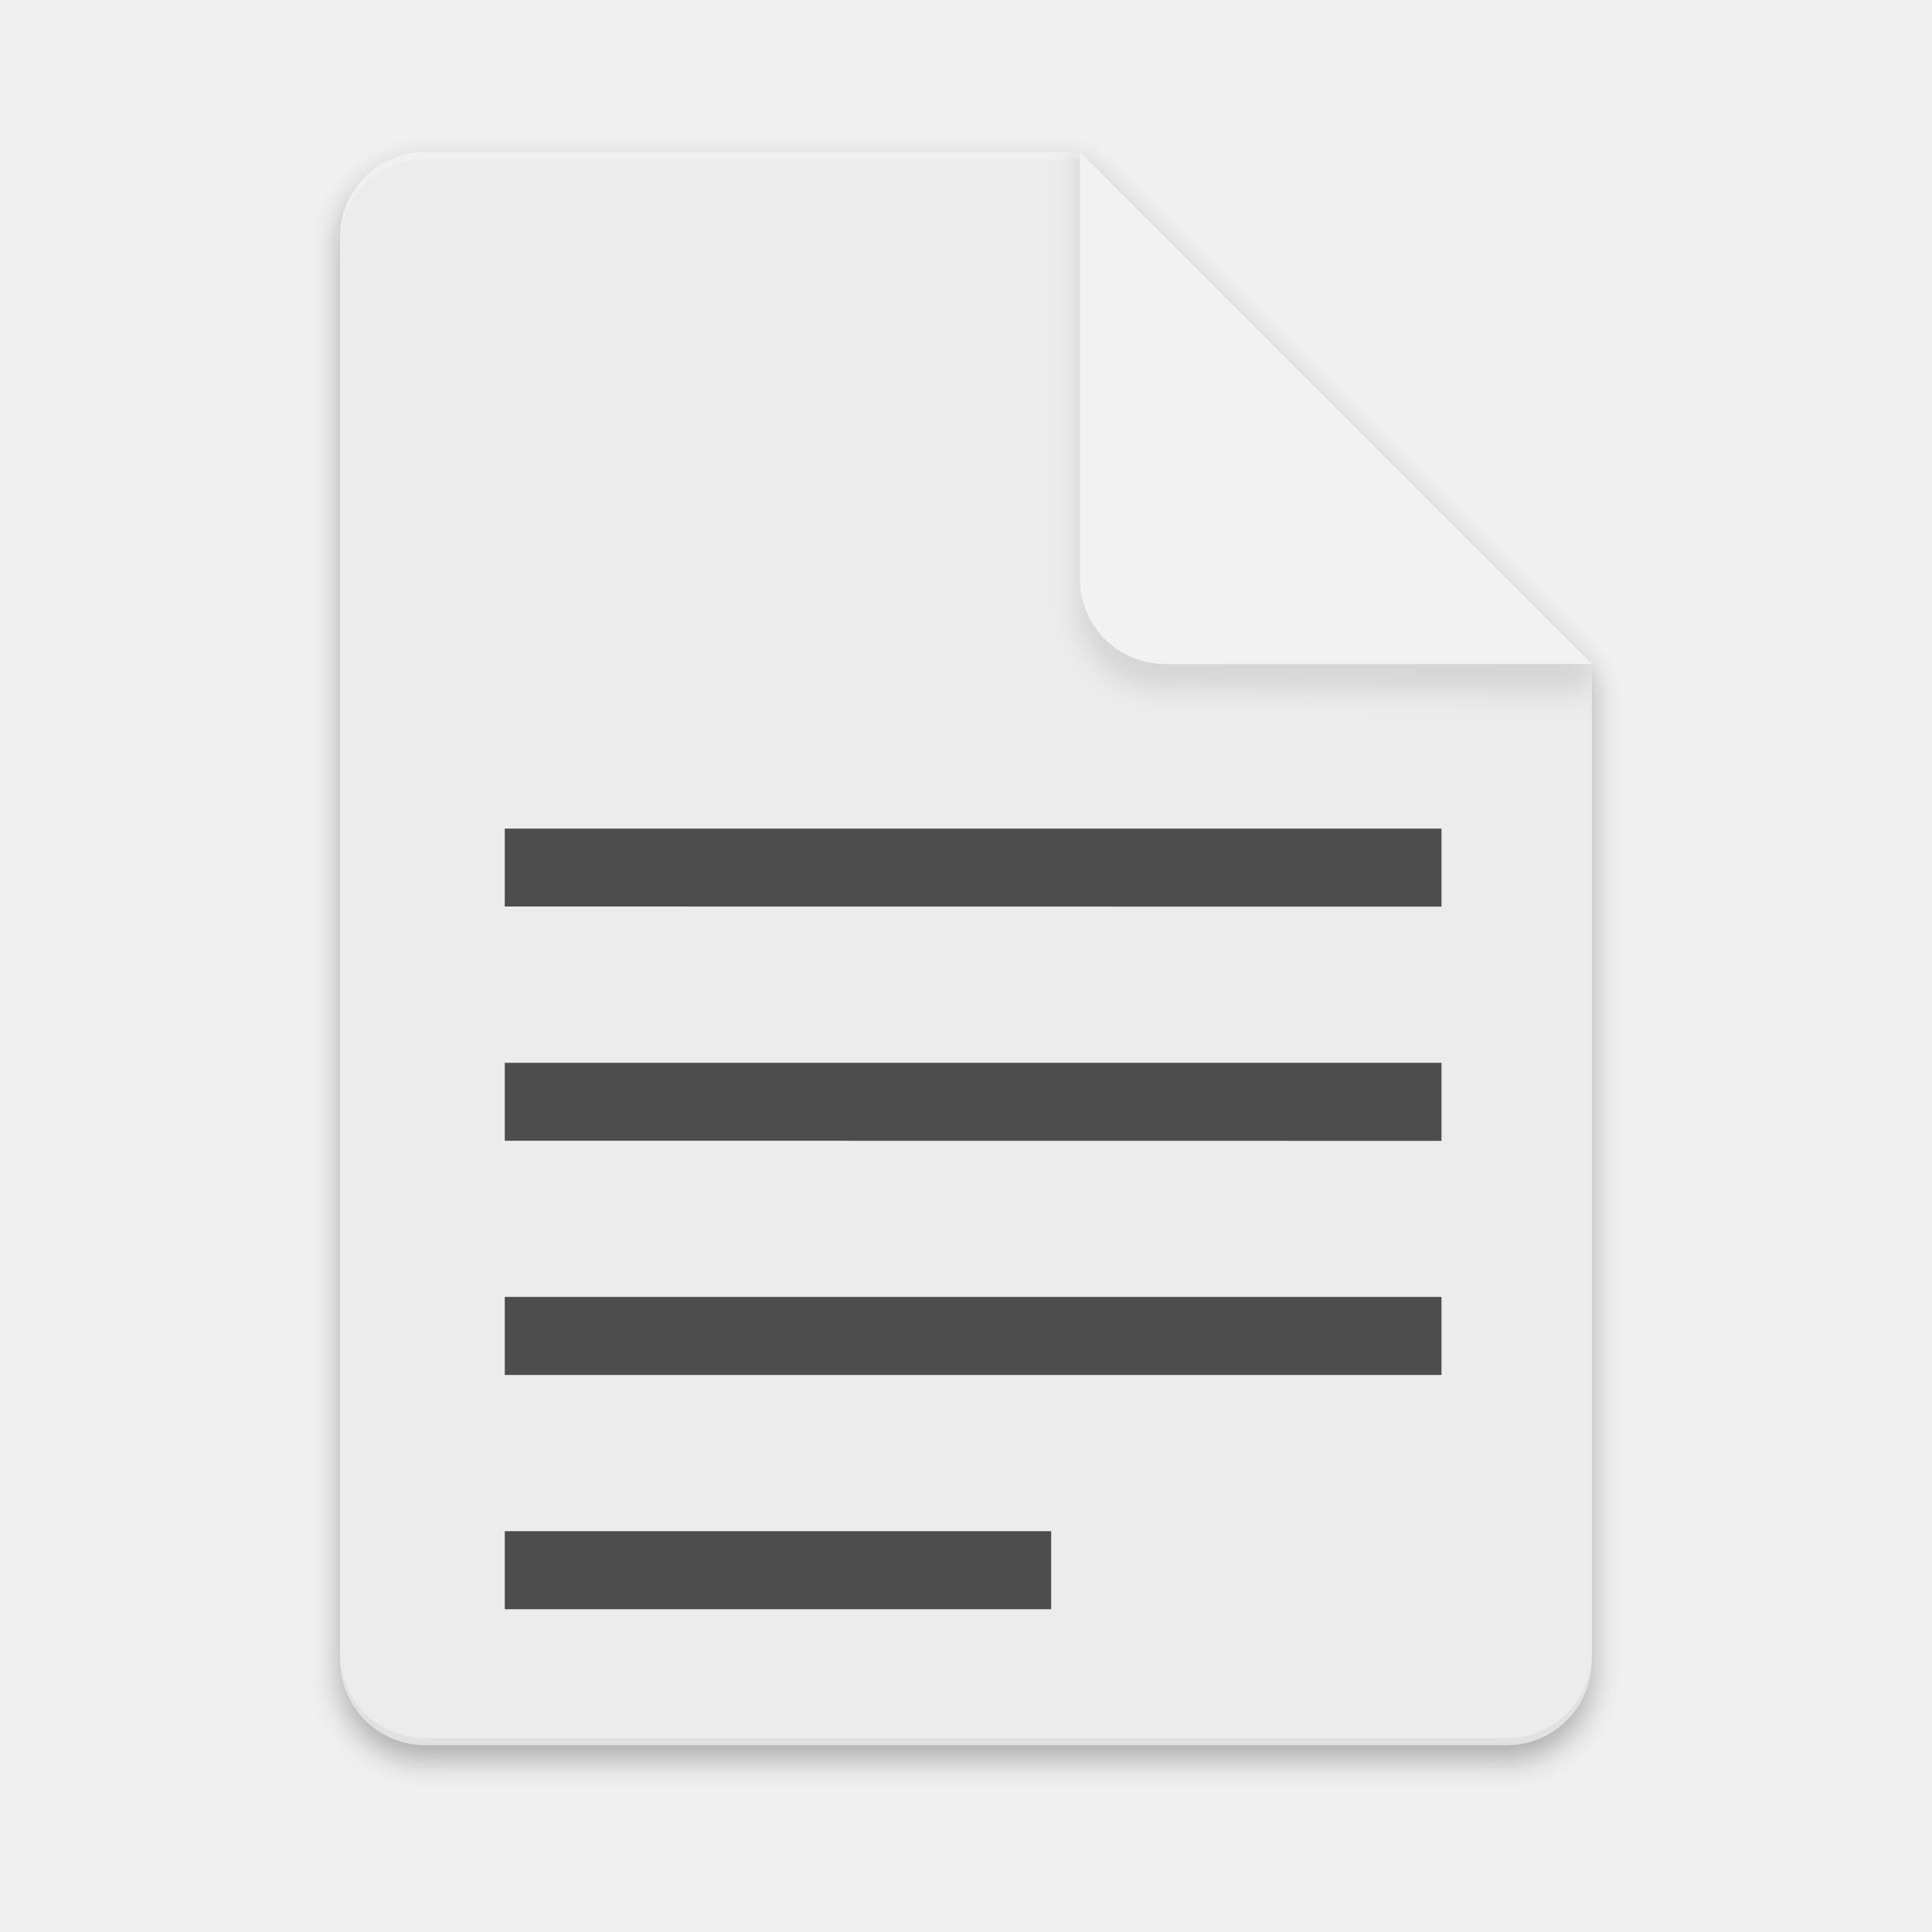
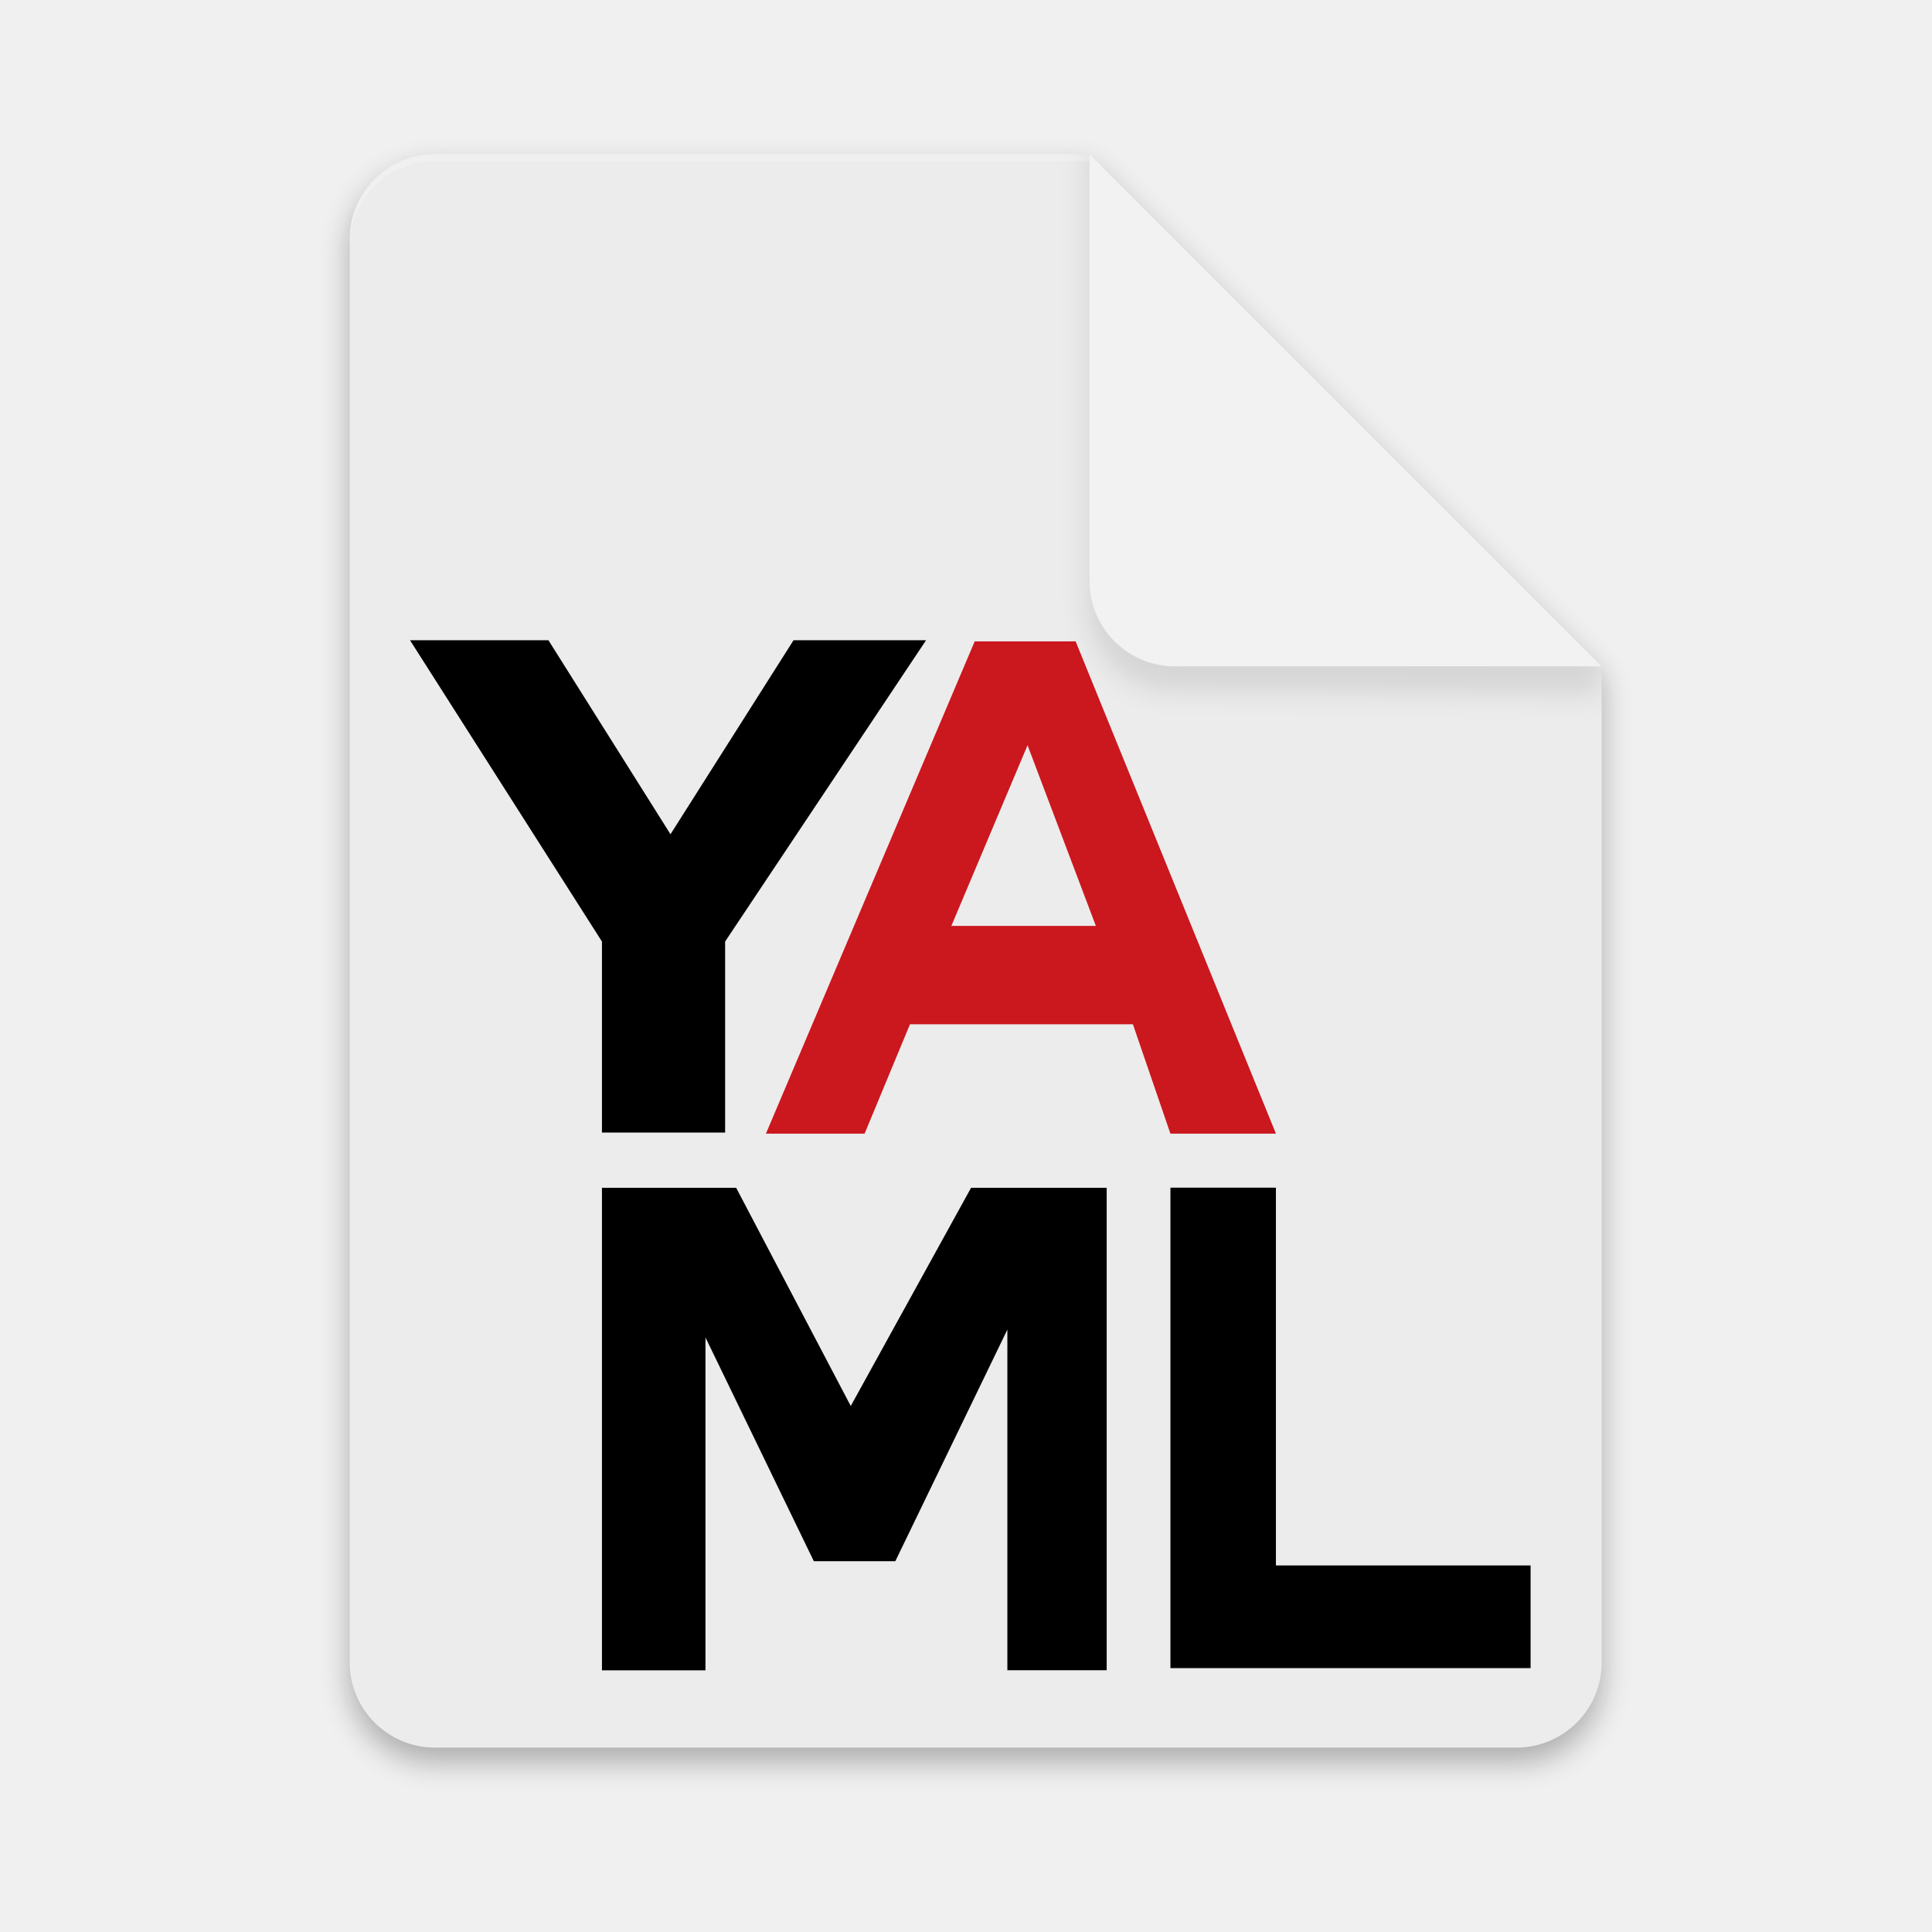
<svg xmlns="http://www.w3.org/2000/svg" width="64" height="64" viewBox="0 0 16.933 16.933" version="1.1" id="svg1">
  <defs id="defs1">
-     <filter style="color-interpolation-filters:sRGB" id="filter4507" x="-0.027" width="1.055" y="-0.021" height="1.043">
-       <feGaussianBlur stdDeviation="4" id="feGaussianBlur4509" />
-     </filter>
-     <filter style="color-interpolation-filters:sRGB" id="filter4497" x="-0.027" width="1.055" y="-0.021" height="1.043">
-       <feGaussianBlur stdDeviation="4" id="feGaussianBlur4499" />
-     </filter>
    <clipPath clipPathUnits="userSpaceOnUse" id="clipPath5158">
      <path style="display:inline;fill:#ece9d8;fill-opacity:1;stroke:none;enable-background:new" d="m 212.84,223.64 c -1.662,0 -3,1.338 -3,3 v 50 c 0,1.662 1.338,3 3,3 h 38 c 1.662,0 3,-1.338 3,-3 v -35 c -5.5,-0.5 -16.5,-1.5 -16.5,-1.5 l -1.5,-16.5 z" id="path5160" />
    </clipPath>
    <filter style="color-interpolation-filters:sRGB" id="filter5162" x="-0.061" width="1.123" y="-0.052" height="1.103">
      <feGaussianBlur stdDeviation="0.463" id="feGaussianBlur5164" />
    </filter>
+     <filter style="color-interpolation-filters:sRGB" id="filter4497" x="-0.027" width="1.055" y="-0.021" height="1.043">
+       <feGaussianBlur stdDeviation="4" id="feGaussianBlur4499" />
+     </filter>
+     <filter style="color-interpolation-filters:sRGB" id="filter4507" x="-0.027" width="1.055" y="-0.021" height="1.043">
+       <feGaussianBlur stdDeviation="4" id="feGaussianBlur4509" />
+     </filter>
  </defs>
  <g id="layer1">
-     <path id="path4501" d="m 312,-192 c -13.296,0 -24,10.704 -24,24 v 400 c 0,13.296 10.704,24 24,24 h 304 c 13.296,0 24,-10.704 24,-24 V -48 L 496,-192 Z" style="display:inline;opacity:0.1;fill:#000000;fill-opacity:1;stroke:none;filter:url(#filter4507);enable-background:new" transform="matrix(0.03117425,0,0,0.03117425,-5.998857,7.440729)" />
-     <path style="display:inline;opacity:0.2;fill:#000000;fill-opacity:1;stroke:none;filter:url(#filter4497);enable-background:new" d="m 312,-192 c -13.296,0 -24,10.704 -24,24 v 400 c 0,13.296 10.704,24 24,24 h 304 c 13.296,0 24,-10.704 24,-24 V -48 L 496,-192 Z" id="path4491" transform="matrix(0.03117425,0,0,0.03117425,-5.998857,7.440729)" />
-     <path id="rect3362" d="m 3.728,1.331 c -0.414,0 -0.748,0.334 -0.748,0.748 V 14.548 c 0,0.414 0.334,0.748 0.748,0.748 H 13.204 c 0.414,0 0.748,-0.334 0.748,-0.748 V 5.82 c -1.372,-0.125 -4.115,-0.374 -4.115,-0.374 L 9.464,1.331 Z" style="display:inline;fill:#ececec;fill-opacity:1;stroke:none;stroke-width:0.031;enable-background:new" />
-     <path clip-path="url(#clipPath5158)" id="path4104" d="m 235.75,223.5 v 16 c 0,1.657 1.343,3 3,3 l 15.09,0.14 v -4.5 l -16,-17 z" style="display:inline;opacity:0.1;fill:#000000;fill-opacity:1;stroke:none;filter:url(#filter5162);enable-background:new" transform="matrix(0.249394,0,0,0.249394,-49.35351,-54.4439)" />
-     <path style="display:inline;fill:#f2f2f2;fill-opacity:1;stroke:none;stroke-width:0.031;enable-background:new" d="m 9.464,1.331 v 3.741 c 0,0.413 0.335,0.748 0.748,0.748 h 3.741 z" id="path4060" />
-     <path id="path4233" d="m 3.728,1.331 c -0.414,0 -0.748,0.334 -0.748,0.748 v 0.062 c 0,-0.414 0.334,-0.748 0.748,-0.748 h 5.736 v -0.062 z" style="display:inline;opacity:0.2;fill:#ffffff;fill-opacity:1;stroke:none;stroke-width:0.031;enable-background:new" />
-     <path style="display:inline;opacity:0.05;fill:#000000;fill-opacity:1;stroke:none;stroke-width:0.031;enable-background:new" d="m 2.979,14.486 v 0.062 c 0,0.414 0.334,0.748 0.748,0.748 H 13.204 c 0.414,0 0.748,-0.334 0.748,-0.748 v -0.062 c 0,0.414 -0.334,0.748 -0.748,0.748 H 3.728 c -0.414,0 -0.748,-0.334 -0.748,-0.748 z" id="path4672" />
-     <path style="display:inline;fill:#4d4d4d;fill-opacity:1;stroke:none;stroke-width:0;stroke-linecap:butt;stroke-linejoin:miter;stroke-miterlimit:4;stroke-dasharray:none;stroke-dashoffset:0;stroke-opacity:1;enable-background:new" d="M 4.424,14.104 V 13.42 H 9.213 v 0.684 z m 0,-2.053 v -0.684 h 8.21 v 0.684 z m 0,-2.053 V 9.315 h 8.21 v 0.684 z m 0,-2.053 V 7.262 h 8.21 v 0.684 z" id="path4556" />
+     <path id="path4501" d="m 312,-192 c -13.296,0 -24,10.704 -24,24 v 400 c 0,13.296 10.704,24 24,24 h 304 c 13.296,0 24,-10.704 24,-24 V -48 L 496,-192 Z" style="display:inline;opacity:0.1;fill:#000000;fill-opacity:1;stroke:none;filter:url(#filter4507);enable-background:new" transform="matrix(0.03117425,0,0,0.03117425,-5.91321,7.460882)" />
+     <path style="display:inline;opacity:0.2;fill:#000000;fill-opacity:1;stroke:none;filter:url(#filter4497);enable-background:new" d="m 312,-192 c -13.296,0 -24,10.704 -24,24 v 400 c 0,13.296 10.704,24 24,24 h 304 c 13.296,0 24,-10.704 24,-24 V -48 L 496,-192 Z" id="path4491" transform="matrix(0.03117425,0,0,0.03117425,-5.91321,7.460882)" />
+     <path id="rect3362" d="m 3.813,1.351 c -0.414,0 -0.748,0.334 -0.748,0.748 V 14.569 c 0,0.414 0.334,0.748 0.748,0.748 h 9.477 c 0.414,0 0.748,-0.334 0.748,-0.748 V 5.84 C 12.667,5.715 9.923,5.466 9.923,5.466 L 9.549,1.351 Z" style="display:inline;fill:#ececec;fill-opacity:1;stroke:none;stroke-width:0.031;enable-background:new" />
+     <path clip-path="url(#clipPath5158)" id="path4104" d="m 235.75,223.5 v 16 c 0,1.657 1.343,3 3,3 l 15.09,0.14 v -4.5 l -16,-17 z" style="display:inline;opacity:0.1;fill:#000000;fill-opacity:1;stroke:none;filter:url(#filter5162);enable-background:new" transform="matrix(0.249394,0,0,0.249394,-49.26787,-54.42374)" />
+     <g id="g1" transform="matrix(1.304377,0,0,1.304377,-2.679983,-3.538205)">
+       <polygon id="Y" points="87.702,137.674 0,0 63.25,0 119.018,88.646 175.243,0 235.793,0 143.978,137.674 143.978,224.949 87.702,224.949 " transform="matrix(0.01470622,0,0,0.01470622,4.809509,7.014448)" />
+       <path id="A" fill="#cb171e" d="M 9.667,9.595 H 8.169 L 7.864,10.33 H 7.201 L 8.604,7.022 H 9.282 L 10.628,10.33 H 9.919 L 9.667,9.595 Z M 9.418,8.934 8.959,7.72 8.447,8.934 Z" style="stroke-width:0.015" />
+       <polygon id="M" points="87.701,250.177 87.701,470.647 135.004,470.647 135.004,318.569 184.509,420.789 221.743,420.789 272.939,314.976 272.939,470.602 318.318,470.602 318.318,250.177 256.358,250.177 201.381,349.883 149.021,250.177 " transform="matrix(0.01470622,0,0,0.01470622,4.809509,7.014448)" />
+       <polygon id="L" points="512,422.737 512,422.735 395.638,422.735 395.638,250.125 347.442,250.125 347.442,469.647 512,469.647 " transform="matrix(0.01470622,0,0,0.01470622,4.809509,7.014448)" />
+     </g>
+     <path style="display:inline;fill:#f2f2f2;fill-opacity:1;stroke:none;stroke-width:0.031;enable-background:new" d="m 9.549,1.351 v 3.741 c 0,0.413 0.335,0.748 0.748,0.748 h 3.741 z" id="path4060" />
+     <path id="path4233" d="m 3.813,1.351 c -0.414,0 -0.748,0.334 -0.748,0.748 v 0.062 c 0,-0.414 0.334,-0.748 0.748,-0.748 h 5.736 v -0.062 z" style="display:inline;opacity:0.2;fill:#ffffff;fill-opacity:1;stroke:none;stroke-width:0.031;enable-background:new" />
  </g>
</svg>
